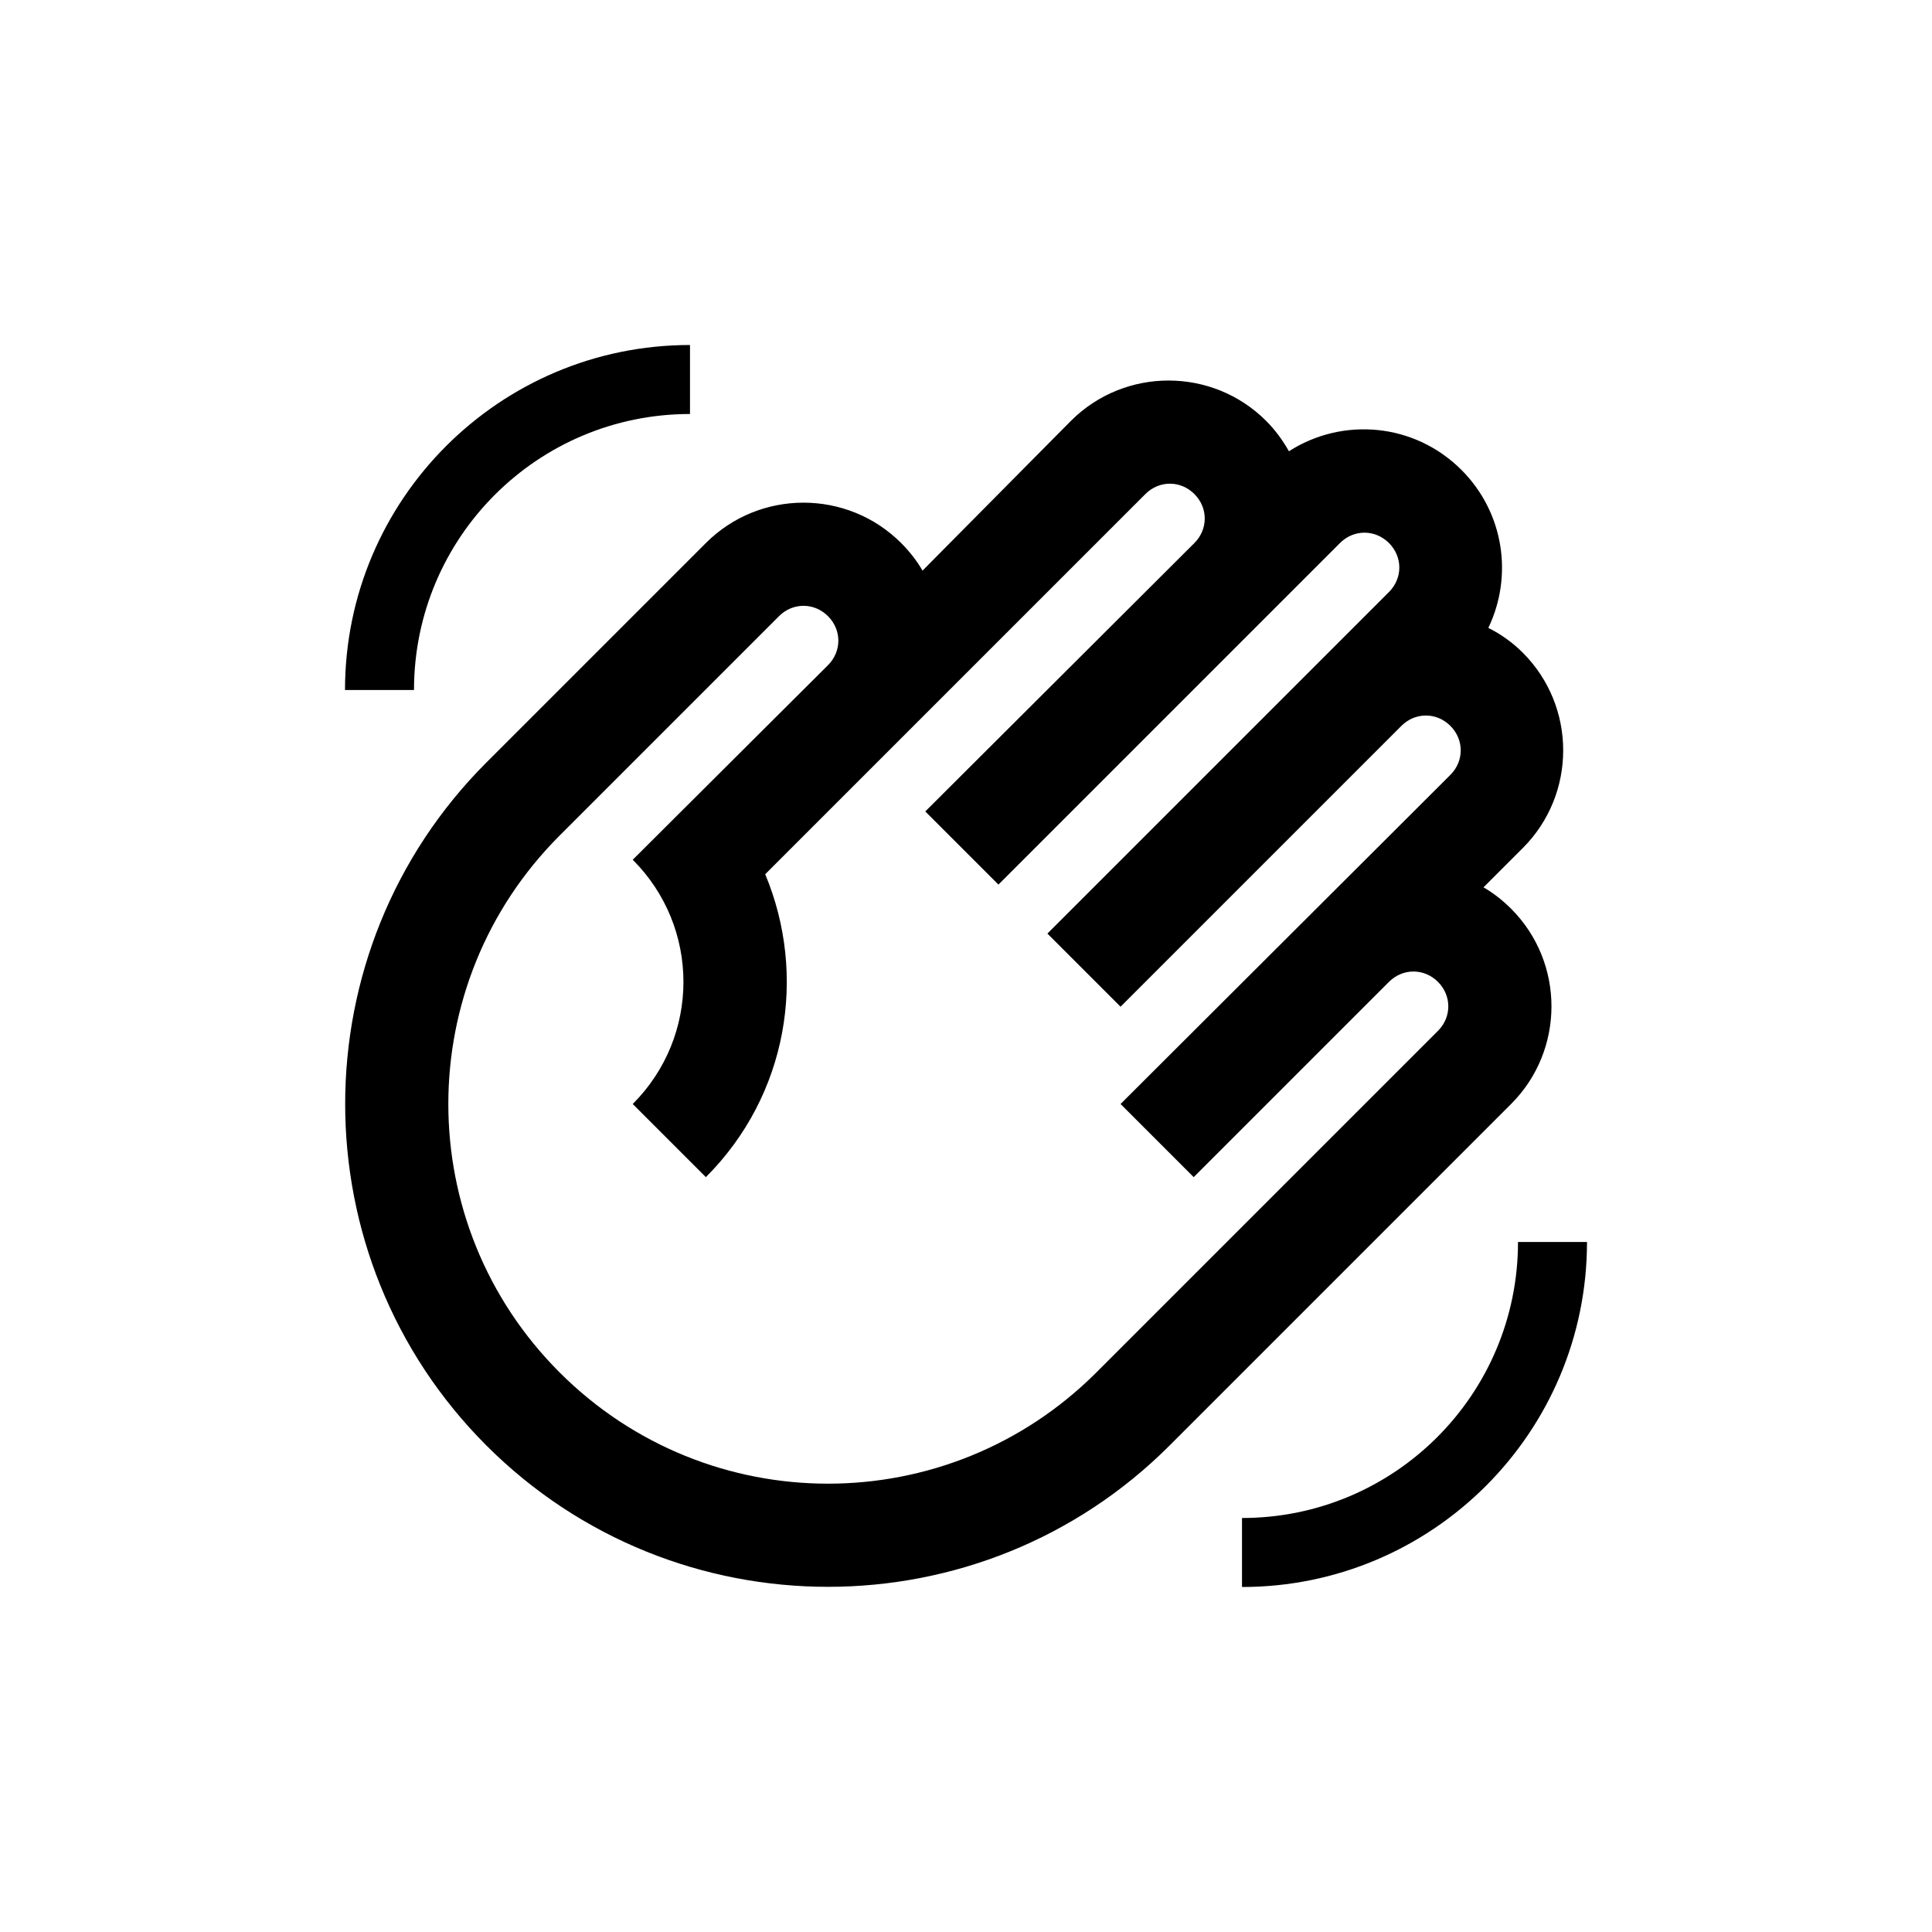
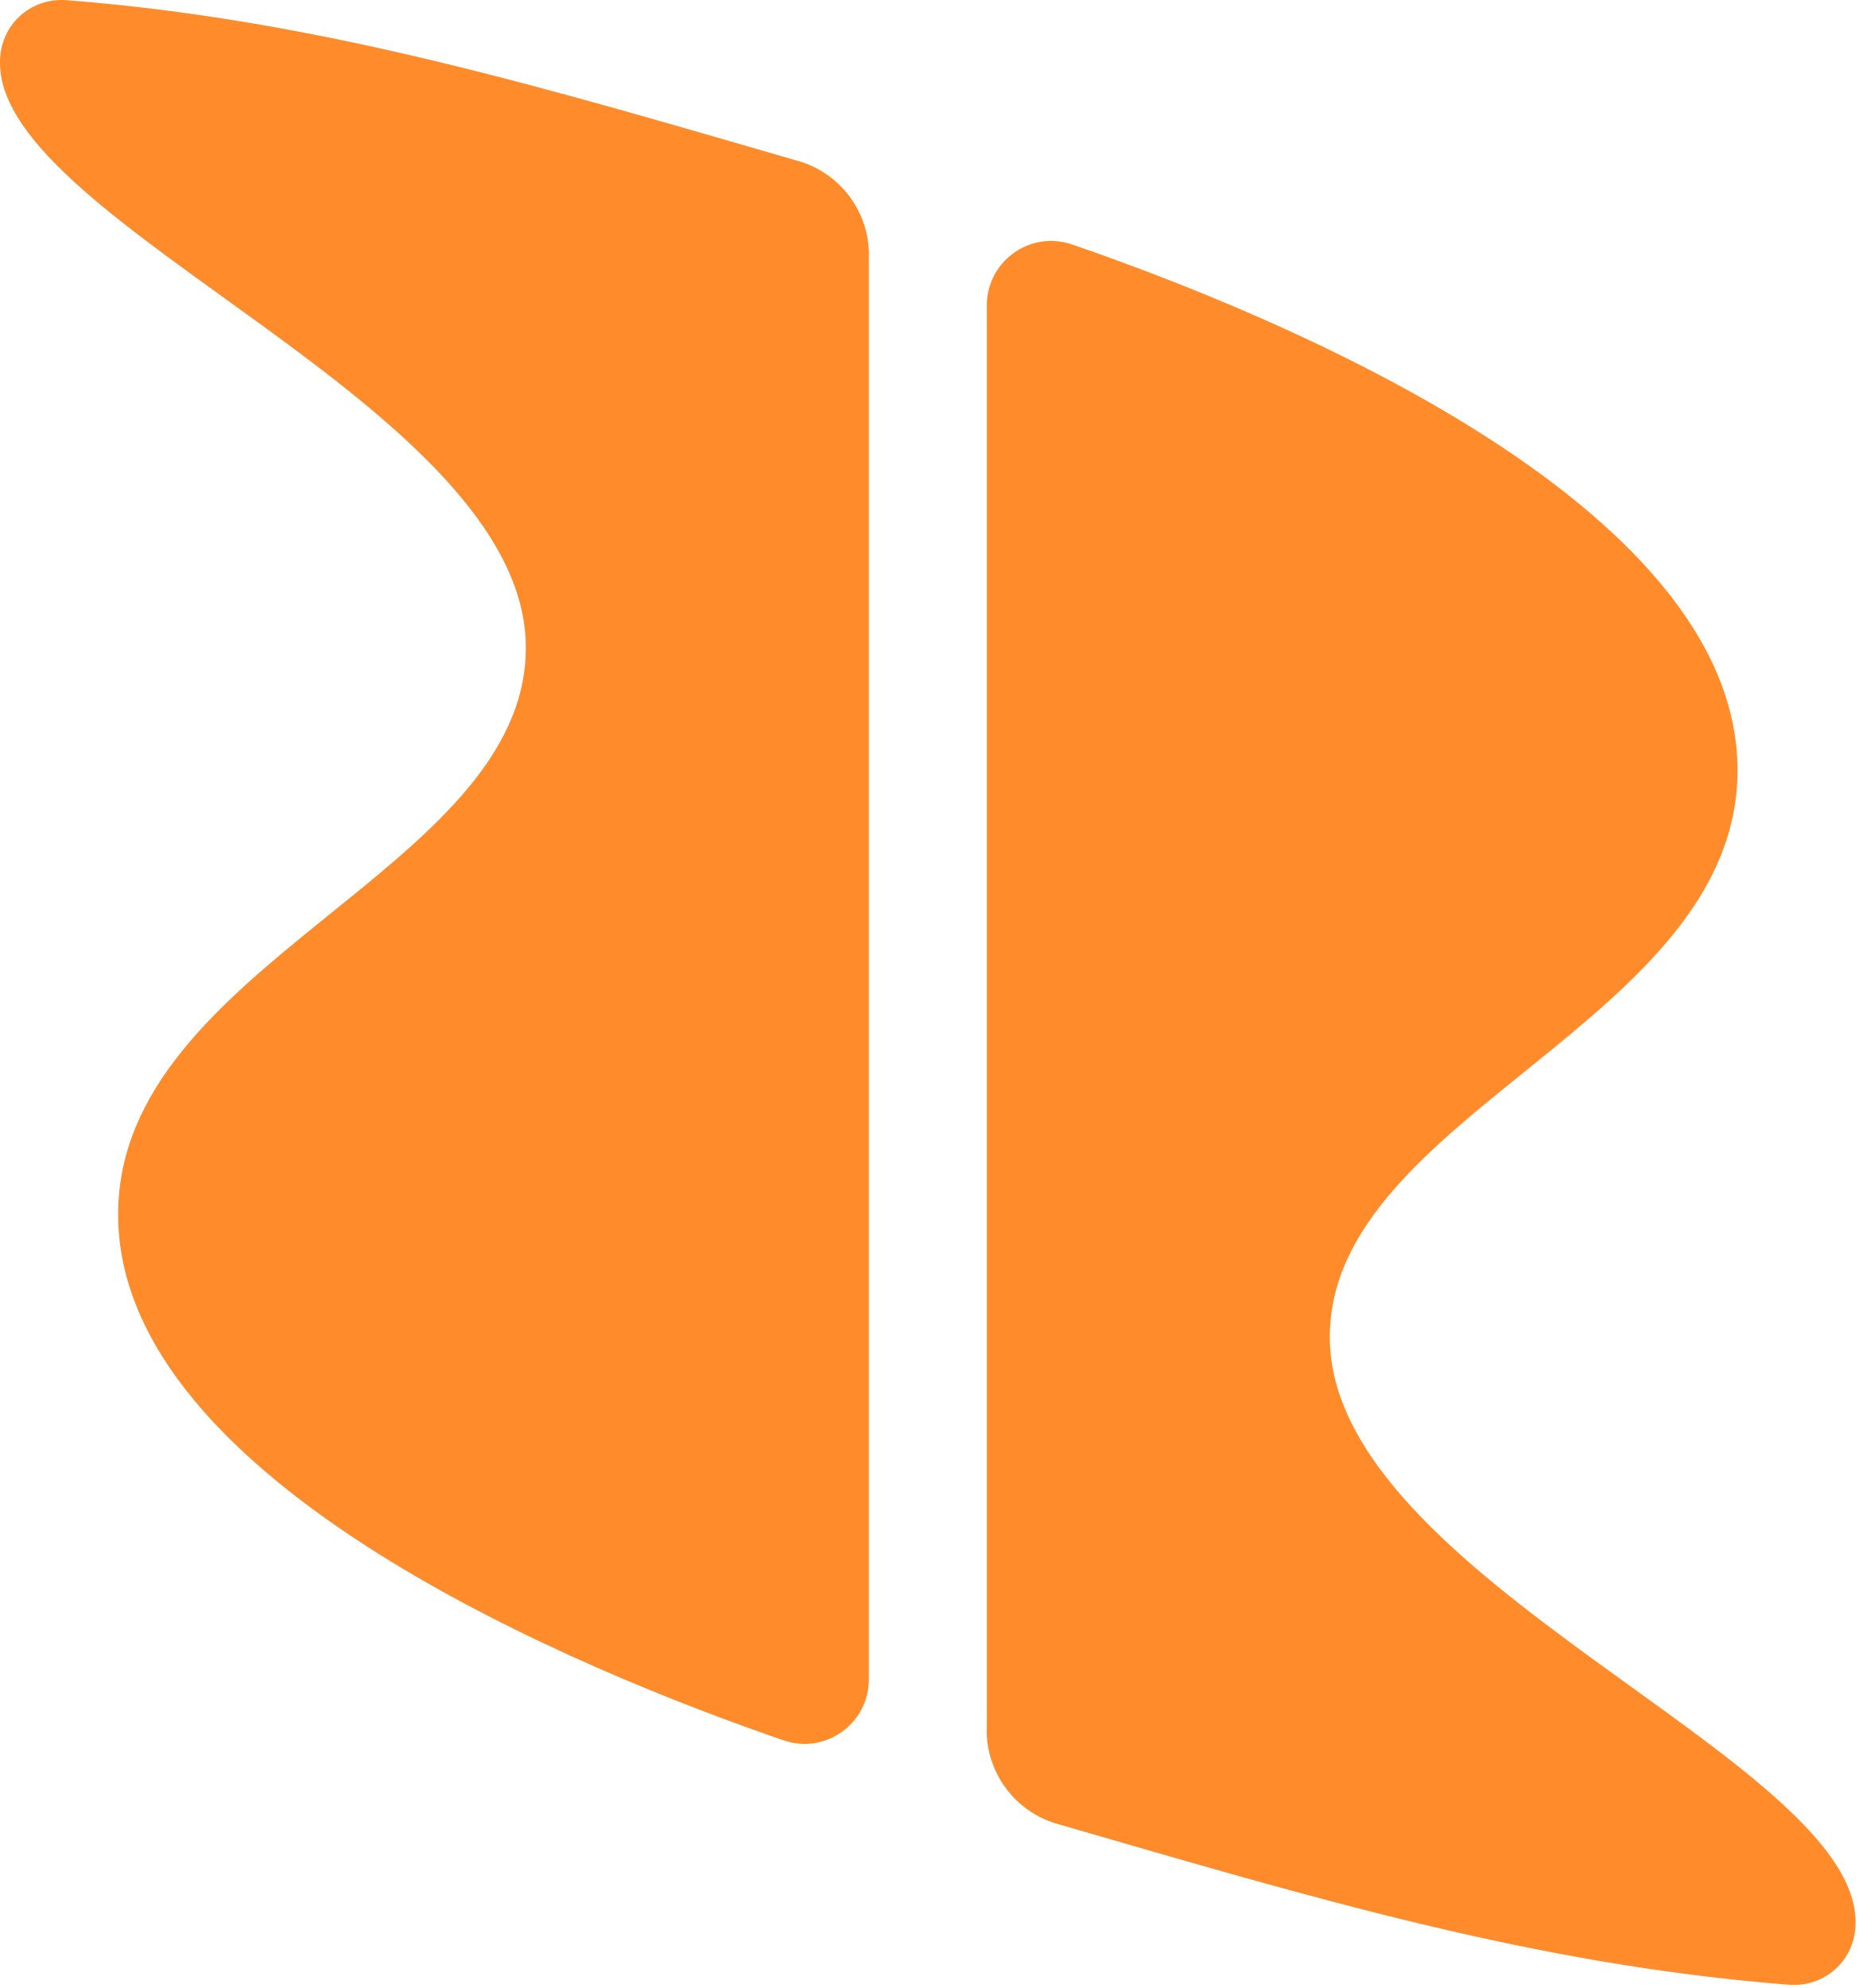
- <svg xmlns="http://www.w3.org/2000/svg" height="48px" viewBox="-4 -4 28 28" width="48px" fill="#000000">
-   <rect fill="none" height="20" width="20" />
-   <path d="M6.23,3.87L3.05,7.05c-2.73,2.73-2.73,7.17,0,9.9s7.17,2.73,9.9,0L17.9,12c0.78-0.78,0.78-2.05,0-2.83 c-0.12-0.12-0.26-0.23-0.4-0.31l0.57-0.57c0.78-0.78,0.78-2.05,0-2.83c-0.15-0.15-0.32-0.27-0.5-0.36c0.36-0.75,0.23-1.67-0.39-2.29 c-0.68-0.68-1.72-0.77-2.5-0.27c-0.09-0.16-0.2-0.31-0.33-0.44c-0.78-0.78-2.05-0.78-2.83,0L9.37,4.27 c-0.08-0.14-0.19-0.28-0.31-0.4C8.28,3.09,7.01,3.09,6.23,3.87z M7.29,4.93c0.2-0.2,0.51-0.2,0.71,0c0.2,0.2,0.2,0.51,0,0.71 L5.17,8.46c0.98,0.98,0.98,2.56,0,3.54l1.06,1.06c1.19-1.19,1.47-2.93,0.86-4.39l5.51-5.51c0.2-0.2,0.51-0.2,0.71,0 c0.2,0.2,0.2,0.51,0,0.71L9.41,7.76l1.06,1.06l4.95-4.95c0.2-0.2,0.51-0.2,0.71,0c0.2,0.2,0.2,0.51,0,0.71l-4.95,4.95l1.06,1.06 l4.07-4.07c0.2-0.2,0.51-0.2,0.71,0c0.2,0.2,0.2,0.51,0,0.71L12.24,12l1.06,1.06l2.83-2.83c0.2-0.2,0.51-0.2,0.71,0 c0.2,0.2,0.2,0.51,0,0.71l-4.95,4.95c-2.15,2.15-5.63,2.15-7.78,0s-2.15-5.63,0-7.78L7.29,4.93z M1,6c0-2.76,2.24-5,5-5v1 C3.79,2,2,3.79,2,6H1z M19,14c0,2.76-2.24,5-5,5v-1c2.21,0,4-1.79,4-4H19z" />
+ <svg xmlns="http://www.w3.org/2000/svg" width="504" height="539" viewBox="0 0 504 539" fill="none">
+   <path d="M235.589 69.097V455.319C235.589 467.311 223.828 475.751 212.482 471.854C159.143 453.521 32.031 402.21 32.031 329.292C32.031 261.171 142.585 236.034 142.585 175.615C142.562 110.215 0 61.233 0 17.049V16.703C0.069 6.787 8.21 -0.708 18.126 0.053C87.124 5.449 147.797 23.783 216.472 43.661C227.795 46.936 235.612 57.313 235.612 69.097H235.589Z" fill="#FF8B2B" />
+   <path d="M267.574 469.064V82.818C267.574 70.827 279.335 62.386 290.681 66.284C344.021 84.617 471.132 135.927 471.132 208.846C471.132 276.967 360.579 302.103 360.579 362.523C360.579 427.969 503.141 476.927 503.141 521.112V521.458C503.071 531.374 494.931 538.892 485.015 538.108C416.017 532.711 355.344 514.378 286.669 494.5C275.346 491.225 267.528 480.848 267.528 469.064H267.574Z" fill="#FF8B2B" />
</svg>
